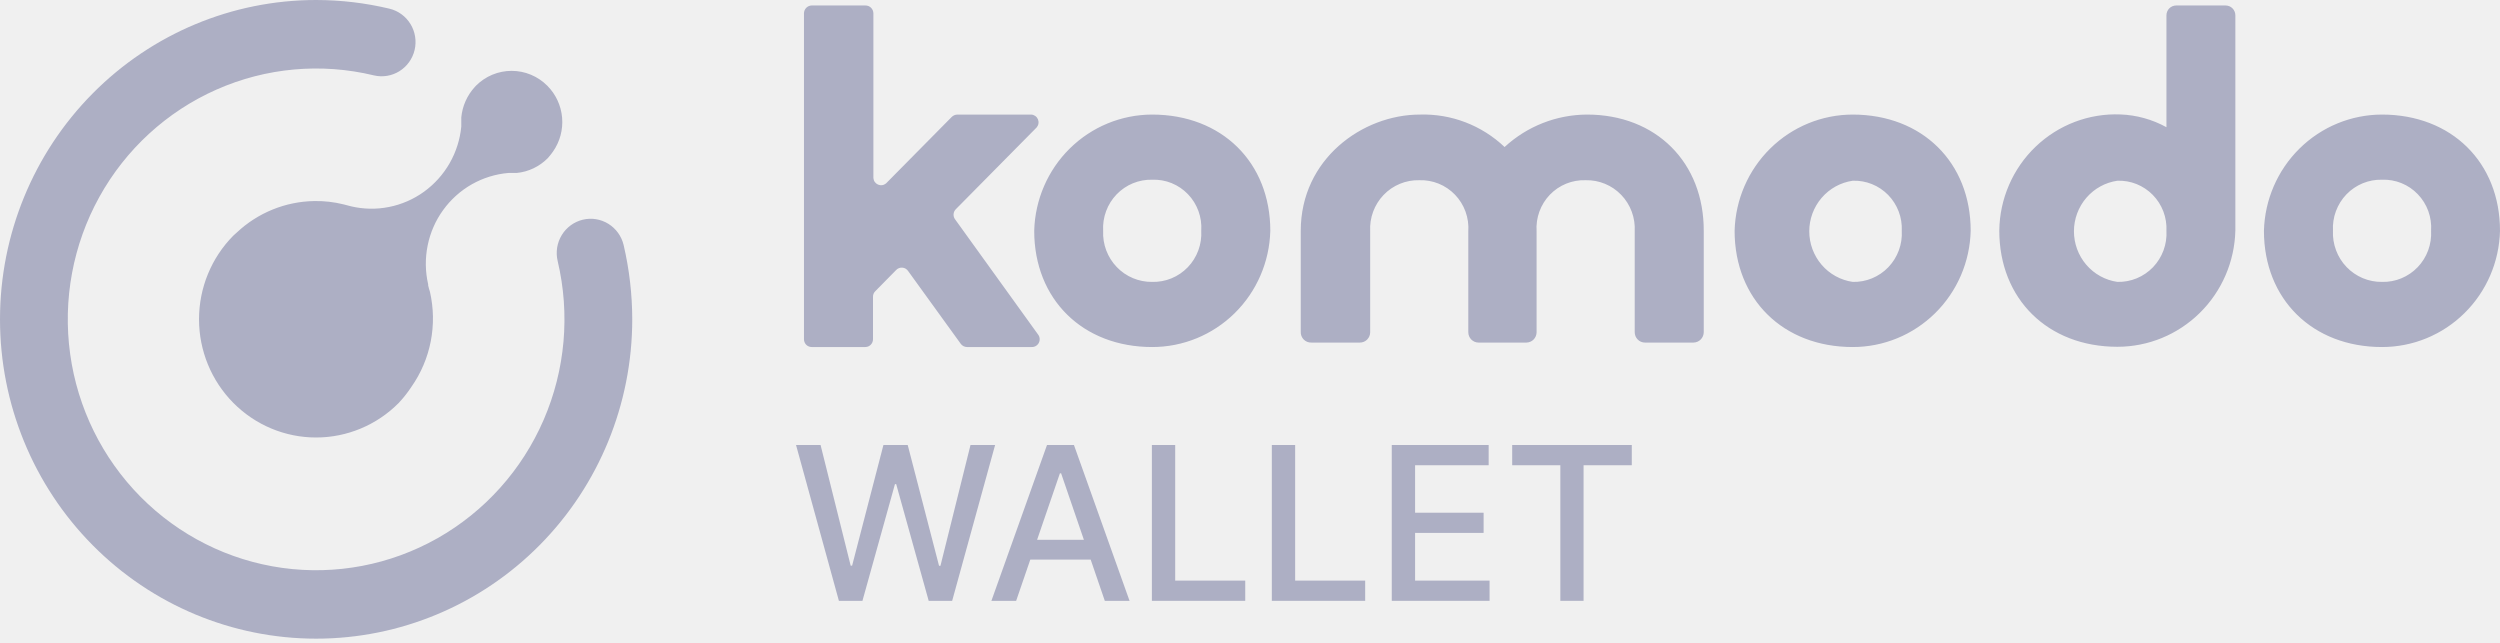
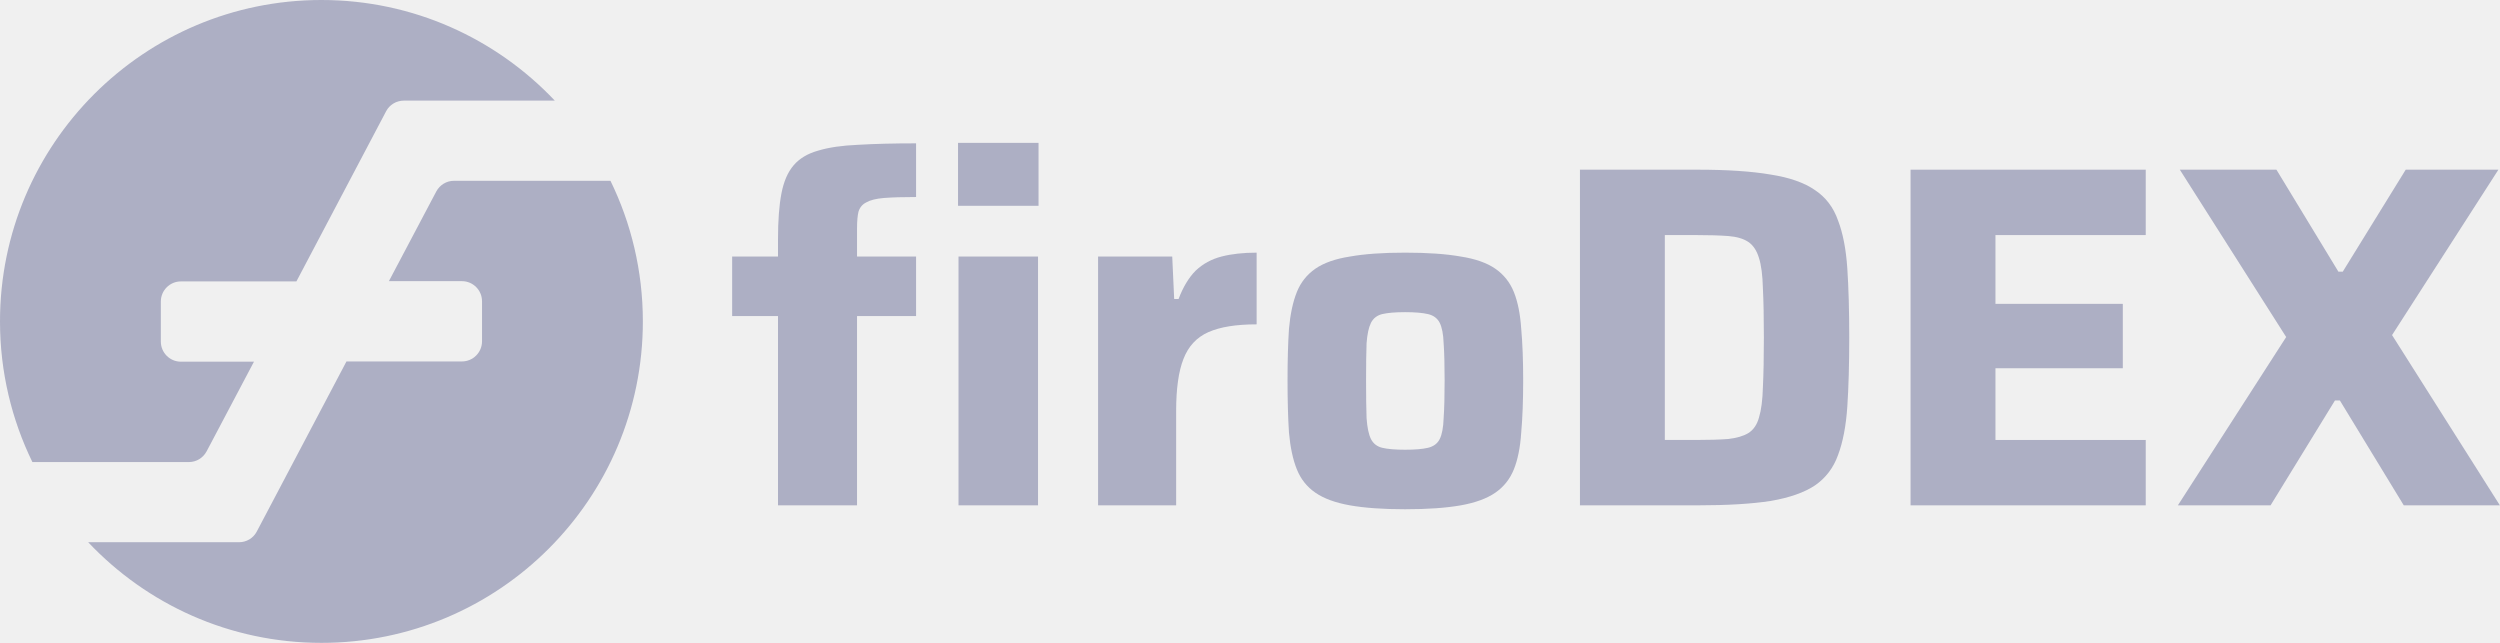
<svg xmlns="http://www.w3.org/2000/svg" width="140" height="36" viewBox="0 0 140 36" fill="none">
-   <path fill-rule="evenodd" clip-rule="evenodd" d="M5.185 30.527C8.505 33.881 13.008 35.765 17.703 35.765C22.398 35.765 26.901 33.881 30.221 30.527C33.54 27.174 35.406 22.625 35.406 17.882C35.404 16.483 35.242 15.088 34.924 13.726C34.807 13.231 34.501 12.803 34.072 12.536C33.643 12.269 33.127 12.185 32.637 12.303C32.147 12.421 31.723 12.73 31.459 13.164C31.328 13.378 31.24 13.617 31.2 13.865C31.161 14.114 31.17 14.368 31.228 14.614C31.933 17.589 31.657 20.716 30.442 23.519C29.227 26.322 27.14 28.648 24.496 30.143C21.853 31.637 18.799 32.22 15.799 31.801C12.798 31.382 10.015 29.985 7.872 27.822C5.729 25.659 4.344 22.848 3.928 19.818C3.511 16.787 4.085 13.701 5.563 11.03C7.041 8.359 9.342 6.249 12.116 5.02C14.89 3.79 17.985 3.51 20.932 4.22C21.422 4.338 21.938 4.254 22.367 3.987C22.796 3.72 23.102 3.292 23.219 2.797C23.335 2.302 23.252 1.78 22.988 1.347C22.724 0.914 22.3 0.604 21.81 0.486C20.464 0.165 19.086 0.002 17.703 0C13.008 0 8.505 1.884 5.185 5.238C1.865 8.591 0 13.14 0 17.882C0 22.625 1.865 27.174 5.185 30.527ZM28.651 3.968C29.399 3.968 30.117 4.267 30.648 4.8C31.125 5.277 31.42 5.91 31.478 6.586C31.536 7.262 31.355 7.937 30.966 8.491C30.875 8.621 30.776 8.745 30.669 8.863C30.204 9.331 29.594 9.621 28.941 9.685H28.594H28.481C27.758 9.745 27.056 9.962 26.424 10.32C25.792 10.679 25.243 11.171 24.816 11.763C24.388 12.354 24.092 13.032 23.948 13.75C23.803 14.468 23.813 15.209 23.977 15.922V15.98C24.003 16.101 24.037 16.22 24.076 16.337C24.285 17.248 24.301 18.193 24.123 19.11C23.945 20.027 23.577 20.896 23.042 21.659C22.832 21.979 22.595 22.281 22.334 22.56C21.105 23.802 19.438 24.5 17.7 24.5C15.961 24.5 14.294 23.802 13.065 22.56C11.836 21.319 11.145 19.635 11.145 17.879C11.145 16.123 11.836 14.439 13.065 13.197L13.263 13.018C14.445 11.91 15.992 11.283 17.604 11.259C18.155 11.249 18.705 11.312 19.24 11.445L19.651 11.552C20.351 11.719 21.078 11.732 21.784 11.591C22.49 11.451 23.158 11.16 23.744 10.737C24.329 10.314 24.818 9.77 25.179 9.141C25.539 8.512 25.762 7.812 25.832 7.089V6.881V6.574C25.893 5.941 26.156 5.346 26.583 4.878C26.608 4.854 26.632 4.827 26.654 4.8C27.184 4.267 27.902 3.968 28.651 3.968ZM64.523 6.416C62.799 6.417 61.144 7.098 59.91 8.314C58.676 9.53 57.961 11.184 57.916 12.925C57.916 16.759 60.628 19.434 64.523 19.434C66.248 19.435 67.905 18.755 69.141 17.539C70.376 16.323 71.092 14.667 71.137 12.925C71.137 9.091 68.418 6.416 64.523 6.416ZM67.27 12.925C67.291 13.299 67.235 13.673 67.105 14.024C66.976 14.375 66.775 14.695 66.517 14.964C66.259 15.233 65.949 15.444 65.605 15.586C65.262 15.728 64.894 15.796 64.523 15.786C64.153 15.792 63.787 15.72 63.446 15.577C63.104 15.434 62.795 15.222 62.538 14.954C62.281 14.687 62.081 14.368 61.949 14.019C61.818 13.67 61.759 13.298 61.776 12.925C61.755 12.551 61.811 12.177 61.941 11.826C62.07 11.475 62.271 11.155 62.529 10.886C62.787 10.618 63.097 10.406 63.441 10.264C63.784 10.123 64.152 10.055 64.523 10.064C64.895 10.05 65.265 10.115 65.611 10.255C65.956 10.395 66.268 10.607 66.527 10.877C66.786 11.147 66.986 11.468 67.114 11.821C67.242 12.174 67.296 12.55 67.27 12.925ZM84.257 8.233C85.519 7.069 87.165 6.422 88.874 6.416C92.733 6.416 95.431 9.091 95.41 12.954V18.605C95.408 18.759 95.346 18.906 95.237 19.015C95.129 19.123 94.982 19.184 94.829 19.184H92.117C91.965 19.184 91.819 19.123 91.712 19.014C91.604 18.905 91.544 18.758 91.544 18.605V12.954C91.564 12.58 91.508 12.206 91.378 11.855C91.249 11.504 91.049 11.184 90.79 10.915C90.532 10.646 90.222 10.434 89.879 10.293C89.535 10.151 89.167 10.083 88.796 10.092C88.424 10.079 88.054 10.144 87.709 10.284C87.363 10.424 87.051 10.636 86.792 10.905C86.533 11.175 86.333 11.497 86.205 11.85C86.077 12.203 86.024 12.579 86.049 12.954V18.605C86.049 18.758 85.988 18.905 85.881 19.014C85.773 19.123 85.627 19.184 85.475 19.184H82.799C82.646 19.184 82.501 19.123 82.393 19.014C82.285 18.905 82.225 18.758 82.225 18.605V12.954C82.25 12.579 82.197 12.203 82.069 11.85C81.941 11.497 81.741 11.175 81.481 10.905C81.222 10.636 80.91 10.424 80.565 10.284C80.22 10.144 79.849 10.079 79.477 10.092C79.107 10.083 78.738 10.151 78.395 10.293C78.052 10.434 77.741 10.646 77.483 10.915C77.225 11.184 77.025 11.504 76.895 11.855C76.766 12.206 76.709 12.58 76.73 12.954V18.605C76.73 18.758 76.669 18.905 76.562 19.014C76.454 19.123 76.308 19.184 76.156 19.184H73.437C73.358 19.187 73.278 19.173 73.204 19.144C73.13 19.114 73.063 19.069 73.007 19.012C72.951 18.955 72.908 18.887 72.879 18.811C72.851 18.736 72.838 18.656 72.842 18.576V12.925C72.842 8.905 76.305 6.416 79.513 6.416C81.27 6.363 82.977 7.016 84.257 8.233ZM103.752 6.416C102.027 6.417 100.371 7.098 99.136 8.314C97.901 9.529 97.184 11.184 97.138 12.925C97.138 16.759 99.857 19.434 103.752 19.434C105.476 19.435 107.132 18.754 108.367 17.538C109.601 16.322 110.316 14.666 110.358 12.925C110.358 9.091 107.639 6.416 103.752 6.416ZM106.499 12.925C106.52 13.299 106.464 13.673 106.334 14.024C106.204 14.375 106.004 14.695 105.746 14.964C105.488 15.233 105.177 15.444 104.834 15.586C104.491 15.728 104.122 15.796 103.752 15.786C103.077 15.689 102.459 15.349 102.012 14.829C101.565 14.308 101.319 13.643 101.319 12.954C101.319 12.265 101.565 11.599 102.012 11.079C102.459 10.558 103.077 10.218 103.752 10.121C104.119 10.108 104.484 10.172 104.825 10.308C105.166 10.445 105.476 10.651 105.734 10.915C105.992 11.178 106.193 11.493 106.325 11.839C106.457 12.185 106.516 12.555 106.499 12.925ZM118.743 6.409C119.646 6.442 120.528 6.687 121.321 7.124V0.858C121.321 0.713 121.377 0.574 121.478 0.471C121.579 0.368 121.716 0.309 121.859 0.307H124.642C124.785 0.309 124.922 0.368 125.023 0.471C125.124 0.574 125.18 0.713 125.18 0.858V12.911C125.138 14.652 124.423 16.308 123.188 17.524C121.954 18.74 120.298 19.42 118.574 19.42C114.679 19.42 111.96 16.745 111.96 12.911C111.971 12.03 112.157 11.161 112.507 10.355C112.856 9.548 113.362 8.82 113.994 8.215C114.626 7.609 115.372 7.137 116.188 6.826C117.004 6.516 117.873 6.374 118.743 6.409ZM121.156 14.024C121.285 13.673 121.342 13.299 121.321 12.925C121.338 12.555 121.279 12.185 121.147 11.839C121.015 11.493 120.814 11.178 120.556 10.915C120.297 10.651 119.988 10.445 119.647 10.308C119.306 10.171 118.94 10.108 118.574 10.121C117.898 10.218 117.281 10.558 116.834 11.079C116.387 11.599 116.141 12.265 116.141 12.954C116.141 13.643 116.387 14.308 116.834 14.829C117.281 15.349 117.898 15.689 118.574 15.786C118.944 15.796 119.313 15.727 119.656 15.586C119.999 15.444 120.31 15.232 120.568 14.964C120.826 14.695 121.026 14.375 121.156 14.024ZM133.393 6.416C131.669 6.417 130.013 7.098 128.778 8.314C127.543 9.529 126.826 11.184 126.78 12.925C126.78 16.759 129.499 19.434 133.393 19.434C135.118 19.435 136.774 18.754 138.008 17.538C139.243 16.322 139.957 14.666 140 12.925C140 9.091 137.281 6.416 133.393 6.416ZM136.141 12.925C136.161 13.299 136.105 13.673 135.976 14.024C135.846 14.375 135.646 14.695 135.388 14.964C135.129 15.233 134.819 15.444 134.476 15.586C134.133 15.728 133.764 15.796 133.393 15.786C133.024 15.792 132.657 15.72 132.316 15.577C131.975 15.434 131.666 15.222 131.409 14.954C131.151 14.687 130.951 14.368 130.82 14.019C130.689 13.67 130.629 13.298 130.646 12.925C130.625 12.551 130.681 12.177 130.811 11.826C130.941 11.475 131.141 11.155 131.399 10.886C131.657 10.618 131.968 10.406 132.311 10.264C132.654 10.123 133.023 10.055 133.393 10.064C133.765 10.05 134.136 10.115 134.481 10.255C134.826 10.395 135.138 10.607 135.397 10.877C135.656 11.147 135.857 11.468 135.985 11.821C136.113 12.174 136.166 12.55 136.141 12.925ZM53.611 6.416H57.754C57.834 6.421 57.91 6.448 57.975 6.495C58.041 6.541 58.092 6.605 58.124 6.679C58.155 6.753 58.166 6.835 58.154 6.914C58.143 6.994 58.109 7.069 58.058 7.131L53.526 11.716C53.453 11.789 53.407 11.887 53.4 11.991C53.392 12.095 53.422 12.198 53.484 12.281L58.122 18.719C58.176 18.784 58.21 18.864 58.219 18.948C58.229 19.032 58.214 19.118 58.177 19.194C58.139 19.27 58.08 19.333 58.008 19.375C57.935 19.418 57.852 19.439 57.768 19.434H54.157C54.088 19.434 54.02 19.418 53.959 19.387C53.897 19.356 53.843 19.311 53.803 19.255L50.85 15.171C50.813 15.119 50.766 15.076 50.712 15.044C50.657 15.012 50.596 14.993 50.534 14.988C50.471 14.982 50.408 14.991 50.349 15.012C50.289 15.034 50.236 15.069 50.191 15.114L49.016 16.308C48.974 16.348 48.942 16.396 48.92 16.449C48.898 16.502 48.887 16.558 48.888 16.616V18.998C48.888 19.056 48.877 19.113 48.855 19.166C48.833 19.22 48.8 19.268 48.759 19.309C48.718 19.349 48.67 19.381 48.617 19.403C48.563 19.424 48.507 19.435 48.449 19.434H45.461C45.404 19.435 45.347 19.424 45.294 19.403C45.24 19.381 45.192 19.349 45.151 19.309C45.11 19.268 45.078 19.22 45.056 19.166C45.033 19.113 45.022 19.056 45.022 18.998V0.751C45.022 0.692 45.033 0.635 45.055 0.581C45.077 0.527 45.11 0.478 45.151 0.437C45.191 0.396 45.24 0.363 45.293 0.341C45.346 0.319 45.403 0.307 45.461 0.307H48.47C48.528 0.307 48.585 0.319 48.639 0.341C48.692 0.363 48.74 0.396 48.781 0.437C48.822 0.478 48.854 0.527 48.876 0.581C48.898 0.635 48.91 0.692 48.91 0.751V9.964C48.914 10.044 48.941 10.122 48.987 10.188C49.033 10.254 49.097 10.305 49.17 10.337C49.243 10.369 49.324 10.38 49.403 10.368C49.482 10.357 49.556 10.323 49.618 10.271L53.3 6.545C53.385 6.465 53.495 6.419 53.611 6.416Z" fill="#ADAFC4" />
-   <path d="M46.978 33.647L44.578 24.92H45.952L47.638 31.678H47.718L49.472 24.92H50.832L52.586 31.683H52.666L54.348 24.92H55.726L53.321 33.647H52.007L50.186 27.11H50.118L48.297 33.647H46.978Z" fill="#ADAFC4" />
-   <path d="M56.904 33.647H55.518L58.632 24.92H60.141L63.255 33.647H61.869L59.422 26.505H59.355L56.904 33.647ZM57.136 30.23H61.633V31.337H57.136V30.23Z" fill="#ADAFC4" />
-   <path d="M64.505 33.647V24.92H65.811V32.514H69.733V33.647H64.505Z" fill="#ADAFC4" />
-   <path d="M71.222 33.647V24.92H72.528V32.514H76.45V33.647H71.222Z" fill="#ADAFC4" />
-   <path d="M77.939 33.647V24.92H83.365V26.053H79.245V28.712H83.082V29.842H79.245V32.514H83.416V33.647H77.939Z" fill="#ADAFC4" />
-   <path d="M84.683 26.053V24.92H91.38V26.053H88.68V33.647H87.379V26.053H84.683Z" fill="#ADAFC4" />
+   <g clip-path="url(#clip0_506_1002)">
+     <path d="M10.572 25.876C10.992 25.876 11.369 25.648 11.569 25.278L14.222 20.255H10.131C9.512 20.255 9.007 19.75 9.007 19.131V16.883C9.007 16.264 9.512 15.759 10.131 15.759H16.599L21.622 6.232C21.814 5.862 22.198 5.635 22.618 5.635H31.07C27.783 2.163 23.144 0 18 0C8.061 0 0 8.061 0 18C0 20.825 0.655 23.5 1.814 25.876H10.572Z" fill="#ADAFC4" />
+     <path d="M25.428 10.124C25.008 10.124 24.631 10.352 24.432 10.722L21.778 15.745H25.869C26.488 15.745 26.993 16.25 26.993 16.869V19.117C26.993 19.736 26.488 20.241 25.869 20.241H19.402L14.379 29.767C14.187 30.137 13.802 30.365 13.383 30.365H4.938C8.217 33.837 12.856 36 18 36C27.939 36 36 27.939 36 18C36 15.175 35.346 12.5 34.186 10.124H25.428Z" fill="#ADAFC4" />
+     <path d="M121.961 28.299L128.026 18.874L122.07 9.502H127.48L130.95 15.213H131.195L134.72 9.502H139.911L133.955 18.764L139.993 28.299H134.611L131.032 22.425H130.758L127.152 28.299H121.961Z" fill="#ADAFC4" />
+     <path d="M106.992 28.299V9.502H120.161V13.164H111.746V17.016H118.877V20.622H111.746V24.638H120.161V28.299H106.992Z" fill="#ADAFC4" />
+     <path d="M88.477 28.299V9.502H95.061C96.737 9.502 98.103 9.594 99.159 9.776C100.216 9.94 101.044 10.231 101.645 10.65C102.246 11.051 102.674 11.615 102.929 12.344C103.203 13.054 103.376 13.947 103.449 15.021C103.521 16.096 103.558 17.389 103.558 18.901C103.558 20.413 103.521 21.706 103.449 22.78C103.376 23.855 103.203 24.757 102.929 25.485C102.674 26.196 102.246 26.76 101.645 27.179C101.044 27.58 100.216 27.871 99.159 28.053C98.103 28.217 96.737 28.299 95.061 28.299H88.477ZM93.23 24.638H94.952C95.698 24.638 96.309 24.62 96.782 24.584C97.256 24.529 97.629 24.42 97.902 24.256C98.194 24.074 98.394 23.782 98.503 23.382C98.631 22.963 98.704 22.398 98.722 21.688C98.758 20.959 98.777 20.03 98.777 18.901C98.777 17.772 98.758 16.852 98.722 16.142C98.704 15.413 98.631 14.848 98.503 14.448C98.376 14.029 98.176 13.728 97.902 13.546C97.629 13.364 97.256 13.255 96.782 13.218C96.309 13.182 95.698 13.164 94.952 13.164H93.23V24.638Z" fill="#ADAFC4" />
+     <path d="M78.686 28.518C77.447 28.518 76.418 28.445 75.599 28.3C74.779 28.154 74.132 27.917 73.659 27.589C73.185 27.262 72.839 26.824 72.621 26.278C72.402 25.732 72.256 25.049 72.183 24.229C72.129 23.409 72.102 22.435 72.102 21.306C72.102 20.176 72.129 19.211 72.183 18.41C72.256 17.59 72.402 16.907 72.621 16.36C72.839 15.814 73.185 15.377 73.659 15.049C74.132 14.721 74.779 14.493 75.599 14.366C76.418 14.22 77.447 14.148 78.686 14.148C79.943 14.148 80.981 14.22 81.801 14.366C82.62 14.493 83.267 14.721 83.74 15.049C84.214 15.377 84.56 15.814 84.779 16.36C84.997 16.907 85.134 17.59 85.188 18.41C85.261 19.211 85.298 20.176 85.298 21.306C85.298 22.435 85.261 23.409 85.188 24.229C85.134 25.049 84.997 25.732 84.779 26.278C84.56 26.824 84.214 27.262 83.74 27.589C83.267 27.917 82.62 28.154 81.801 28.3C80.981 28.445 79.943 28.518 78.686 28.518ZM78.686 25.185C79.232 25.185 79.66 25.149 79.97 25.076C80.28 25.003 80.498 24.839 80.626 24.584C80.753 24.329 80.826 23.938 80.844 23.409C80.881 22.881 80.899 22.18 80.899 21.306C80.899 20.431 80.881 19.739 80.844 19.229C80.826 18.719 80.753 18.337 80.626 18.082C80.498 17.827 80.28 17.663 79.97 17.59C79.66 17.517 79.232 17.481 78.686 17.481C78.139 17.481 77.712 17.517 77.402 17.59C77.11 17.663 76.901 17.827 76.773 18.082C76.646 18.337 76.564 18.719 76.528 19.229C76.509 19.739 76.5 20.431 76.5 21.306C76.5 22.18 76.509 22.881 76.528 23.409C76.564 23.938 76.646 24.329 76.773 24.584C76.901 24.839 77.11 25.003 77.402 25.076C77.712 25.149 78.139 25.185 78.686 25.185Z" fill="#ADAFC4" />
+     <path d="M61.492 28.3V14.366H65.645L65.754 16.743H66C66.255 16.069 66.574 15.541 66.956 15.158C67.357 14.776 67.84 14.512 68.404 14.366C68.969 14.22 69.625 14.148 70.371 14.148V18.164C69.224 18.164 68.323 18.309 67.667 18.601C67.011 18.892 66.547 19.393 66.273 20.104C66 20.796 65.864 21.77 65.864 23.027V28.3H61.492Z" fill="#ADAFC4" />
+     <path d="M43.568 28.3V17.699H41V14.366H43.568V13.41C43.568 12.353 43.632 11.497 43.759 10.841C43.887 10.168 44.115 9.639 44.443 9.257C44.77 8.874 45.226 8.601 45.809 8.437C46.41 8.255 47.156 8.146 48.049 8.109C48.959 8.055 50.043 8.027 51.3 8.027V11.033C50.553 11.033 49.952 11.051 49.497 11.087C49.06 11.124 48.732 11.206 48.513 11.333C48.295 11.443 48.149 11.616 48.076 11.852C48.022 12.071 47.994 12.39 47.994 12.809V14.366H51.3V17.699H47.994V28.3H43.568ZM53.677 28.3V14.366H58.13V28.3H53.677ZM53.65 11.524V8H58.158V11.524H53.65Z" fill="#ADAFC4" />
+   </g>
+   <defs>
+     <clipPath id="clip0_506_1002">
+       <rect width="140" height="36" fill="white" />
+     </clipPath>
+   </defs>
</svg>
